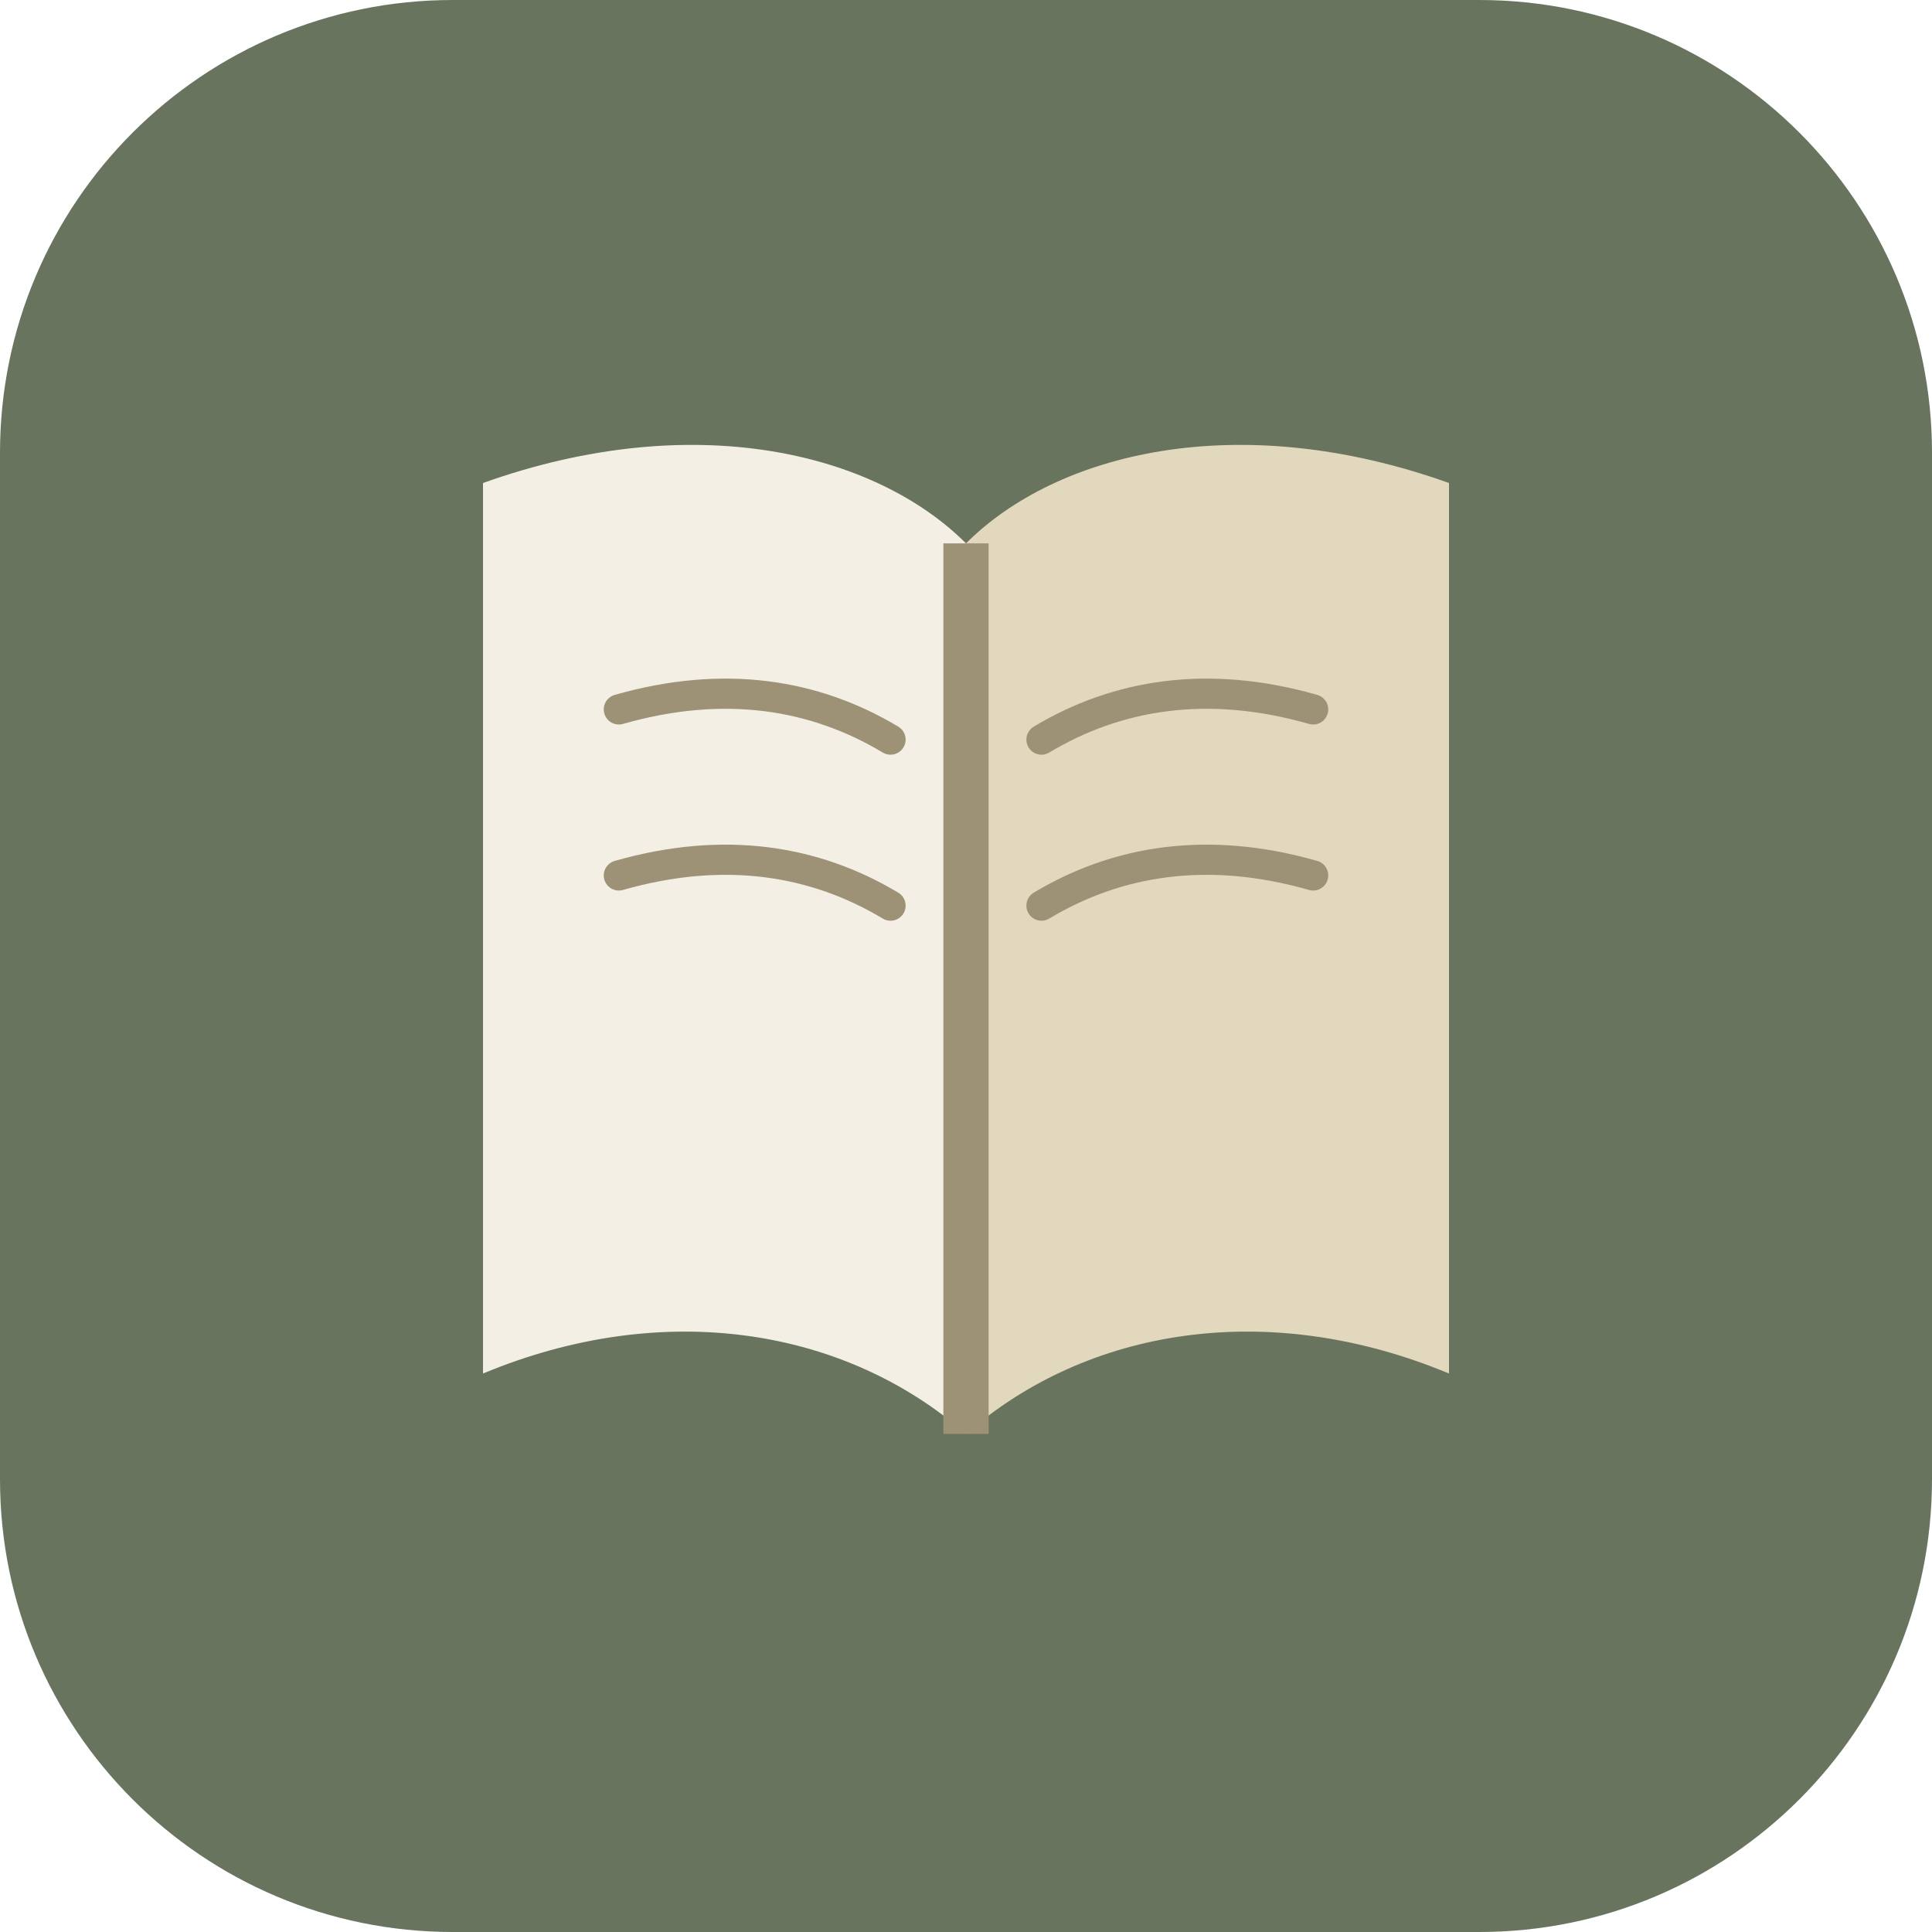
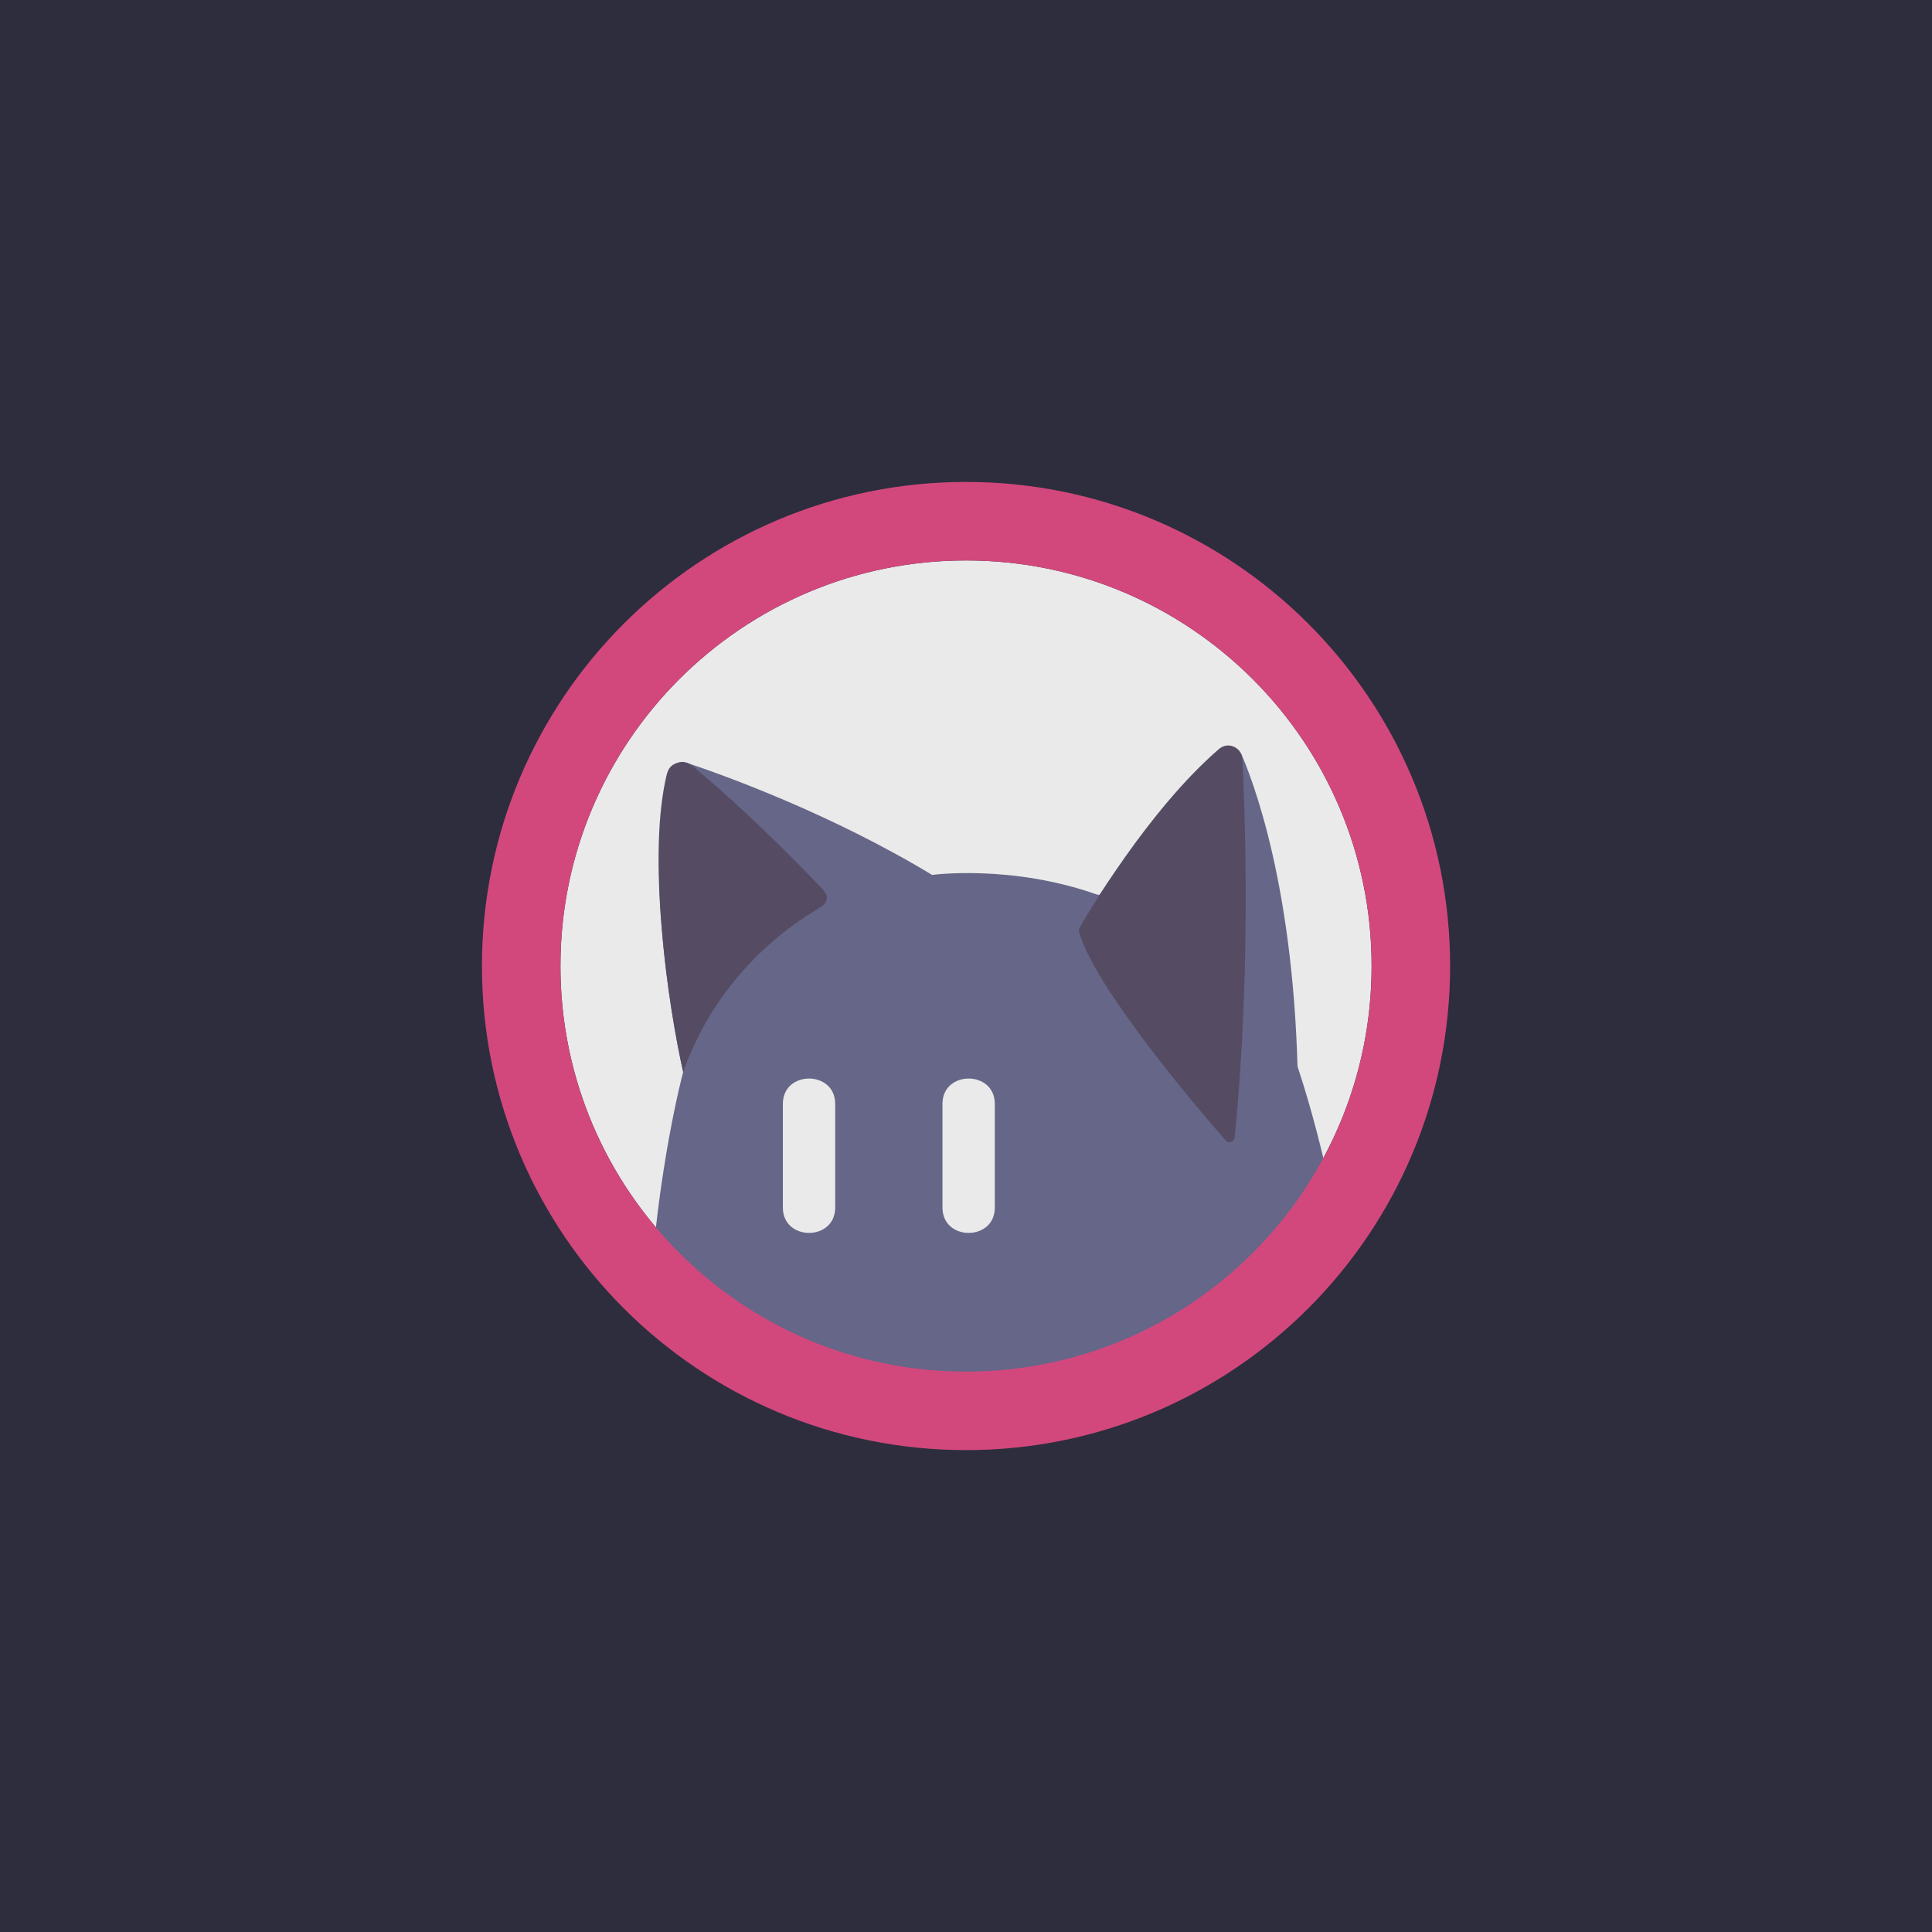
<svg xmlns="http://www.w3.org/2000/svg" width="128" height="128" viewBox="0 0 128 128">
-   <rect width="128" height="128" rx="30" fill="#68745E" />
-   <path d="M32 32c14-5 26-2 32 4v59c-8-7-20-9-32-4V32Z" fill="#F3EFE4" />
-   <path d="M96 32c-14-5-26-2-32 4v59c8-7 20-9 32-4V32Z" fill="#E2D8BD" />
-   <path d="M64 36v59" stroke="#9D9276" stroke-width="3" />
-   <path d="M41 47c7-2 13-1 18 2M41 58c7-2 13-1 18 2M87 47c-7-2-13-1-18 2M87 58c-7-2-13-1-18 2" fill="none" stroke="#9D9276" stroke-linecap="round" stroke-width="2" />
+   <rect width="128" height="128" fill="#2E2D3D" />
+   <g transform="translate(31.93,31.93) scale(0.17336)">
+     <path d="M185,185m-155,0a155,155 0,1 1,310 0a155,155 0,1 1,-310 0" fill="#EAEAEA" />
+     <path d="M282.03,102.39C255.76,125.1 231.53,164.6 228.16,170.19C227.9,170.63 227.82,171.11 227.95,171.6C233,190.65 270.65,236.1 288.9,256.43C289.48,257.08 290.39,257.25 291.18,256.9L310.69,248.17C311.4,247.85 311.86,247.13 311.87,246.35C312.84,165.86 297.04,120.01 290.34,104.26C288.9,100.89 284.8,99.99 282.03,102.39Z" fill="#656688" />
+     <path d="M76.9,225.49C70.96,199.23 62.48,141.34 71.93,110.92C72.84,107.99 75.98,106.56 78.89,107.54C92.9,112.25 133.46,126.86 172.04,150.18C172.04,150.18 202.32,146.09 234.97,157.66C235.65,157.9 236.39,157.79 236.98,157.37C244.43,152.05 296.56,121.77 328.3,290.06C328.41,290.62 328.33,291.15 327.98,291.59C319.96,301.61 215.17,426.64 64.88,314.76C64.35,314.36 64.02,313.69 64.06,313.02C67.07,261.9 76.9,225.49 76.9,225.49Z" fill="#656688" />
+     <path d="M281.66,102.07C254.7,125.39 231.56,164.87 228.37,170.41C228.13,170.84 228.05,171.32 228.18,171.79C232.93,190.12 265.7,230.56 284.23,251.64C285.37,252.94 287.49,252.24 287.67,250.51C293.77,189.2 291.81,129.68 290.62,106.11C290.39,101.44 285.19,99.02 281.66,102.07Z" fill="#554C64" />
+     <path d="M70.02,114.52C63.38,146.6 71.36,200.97 76.9,225.49C89.13,190.98 113.72,172.15 126.41,164.37L126.41,164.37C129.34,162.58 130.8,161.68 131.31,160.71C131.79,159.79 131.9,158.94 131.66,157.93C131.41,156.86 130.31,155.72 128.1,153.43C107.55,132.13 92.03,118.26 82.89,110.55C80.21,108.29 78.86,107.16 76.95,107.01C75.5,106.89 73.46,107.6 72.39,108.58C70.98,109.89 70.66,111.43 70.02,114.52Z" fill="#554C64" />
+     <path d="M115,277.33V237.67C115,224.78 135,224.78 135,237.67V277.33C135,290.22 115,290.22 115,277.33Z" fill="#EAEAEA" />
+     <path d="M176,277.33V237.67C176,224.78 196,224.78 196,237.67V277.33C196,290.22 176,290.22 176,277.33Z" fill="#EAEAEA" />
+     <path d="M185,185m-170,0a170,170 0,1 1,340 0a170,170 0,1 1,-340 0" fill="none" stroke="#D2487D" stroke-width="30" />
+   </g>
</svg>
